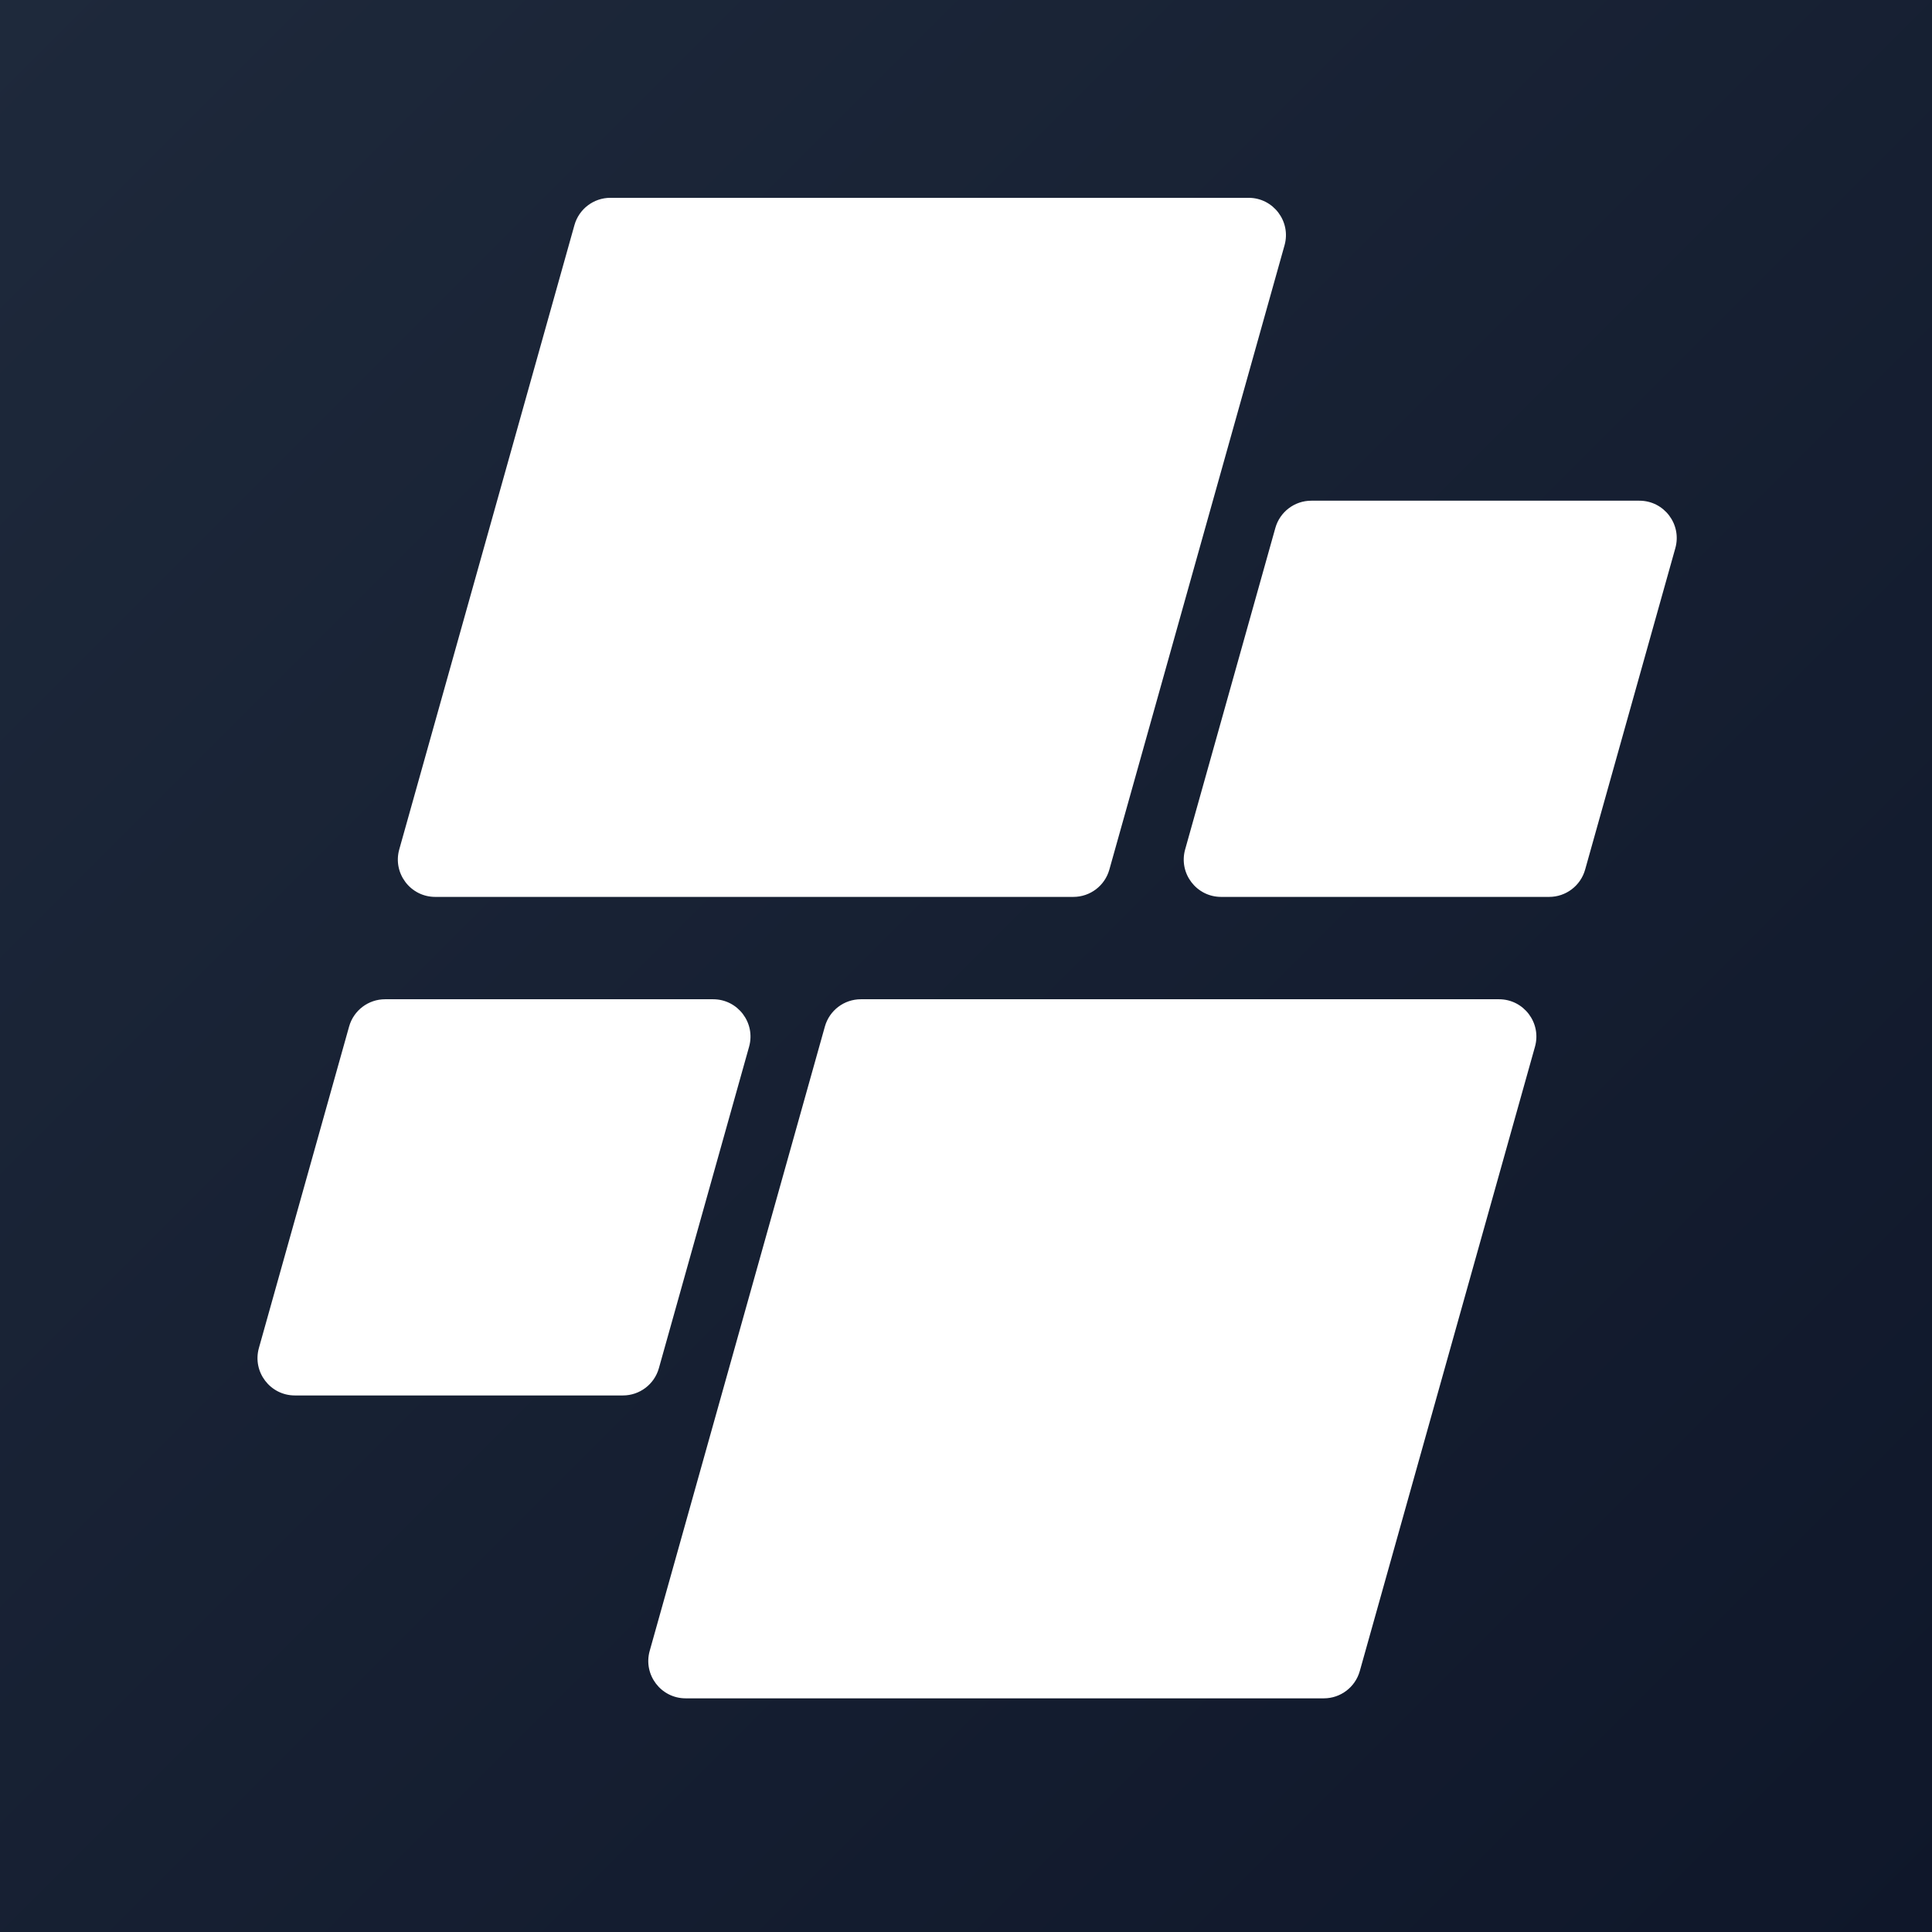
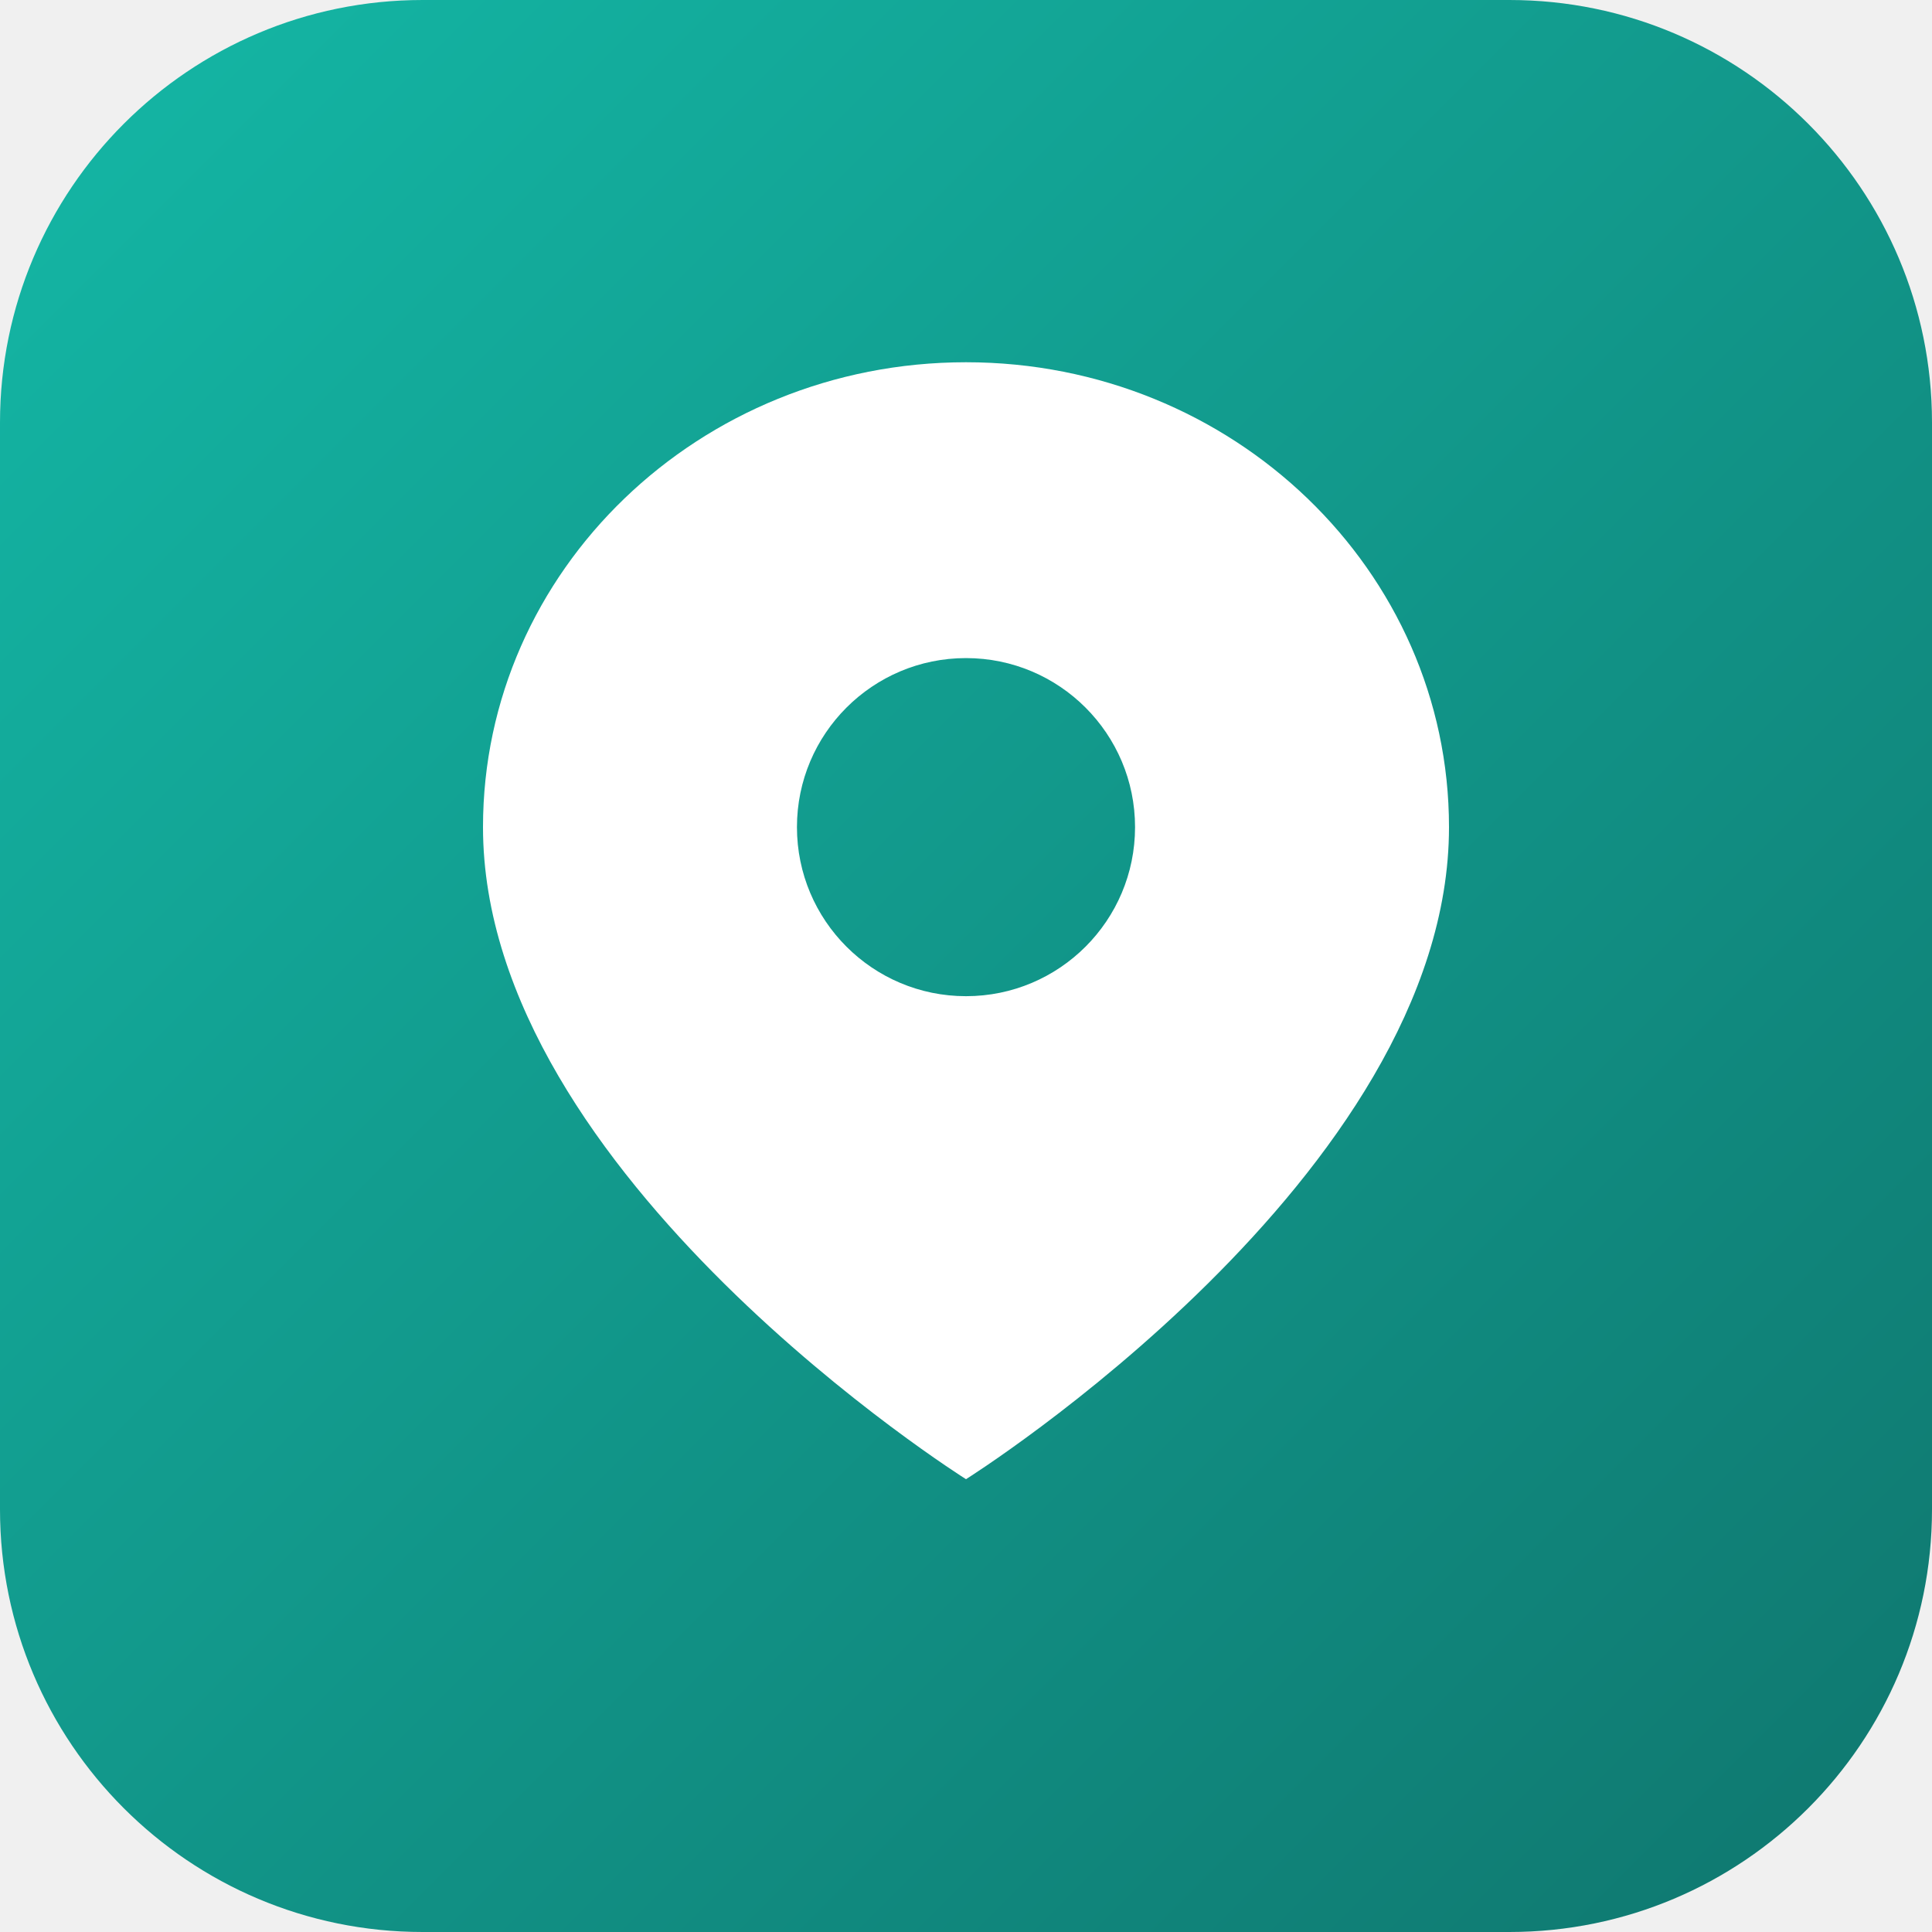
<svg xmlns="http://www.w3.org/2000/svg" viewBox="0 0 512 512">
  <defs>
    <linearGradient id="bg" x1="0" y1="0" x2="1" y2="1">
-       <stop offset="0%" stop-color="#1e293b" />
-       <stop offset="100%" stop-color="#0f172a" />
+       <stop offset="0" stop-color="#14b8a6" />
+       <stop offset="1" stop-color="#0f766e" />
    </linearGradient>
-     <clipPath id="icon">
-       <path d="M 855.637 699.203 L 222.246 699.203 C 197.68 699.203 179.906 675.75 186.539 652.102 L 360.43 32.391 C 364.922 16.387 379.512 5.328 396.133 5.328 L 1029.527 5.328 C 1054.09 5.328 1071.867 28.777 1065.23 52.43 L 891.34 672.137 C 886.852 688.141 872.258 699.203 855.637 699.203 Z M 444.238 1166.98 L 533.773 847.898 C 540.41 824.246 522.633 800.797 498.07 800.797 L 172.473 800.797 C 155.852 800.797 141.262 811.855 136.77 827.859 L 47.234 1146.941 C 40.598 1170.594 58.375 1194.043 82.938 1194.043 L 408.535 1194.043 C 425.156 1194.043 439.75 1182.984 444.238 1166.98 Z M 609.004 827.859 L 435.113 1447.57 C 428.477 1471.219 446.254 1494.672 470.816 1494.672 L 1104.211 1494.672 C 1120.832 1494.672 1135.422 1483.609 1139.914 1467.605 L 1313.805 847.898 C 1320.441 824.246 1302.664 800.797 1278.102 800.797 L 644.707 800.797 C 628.086 800.797 613.492 811.855 609.004 827.859 Z M 1056.105 333.02 L 966.57 652.102 C 959.934 675.75 977.711 699.203 1002.273 699.203 L 1327.871 699.203 C 1344.492 699.203 1359.086 688.141 1363.574 672.137 L 1453.109 353.055 C 1459.746 329.406 1441.969 305.953 1417.406 305.953 L 1091.809 305.953 C 1075.188 305.953 1060.598 317.016 1056.105 333.02 Z" />
-     </clipPath>
  </defs>
-   <rect width="512" height="512" fill="url(#bg)" />
-   <g transform="translate(56,51) scale(0.267)">
-     <rect width="1500" height="1500" fill="#ffffff" clip-path="url(#icon)" />
-   </g>
+   <rect width="512" height="512" rx="112" fill="url(#bg)" />
+   <path d="M256 96c-70.7 0-128 55.2-128 123.2 0 92.4 128 172.8 128 172.8s128-80.4 128-172.8C384 151.2 326.7 96 256 96zm0 168a44.8 44.8 0 1 1 0-89.6 44.8 44.8 0 0 1 0 89.6z" fill="#ffffff" />
</svg>
